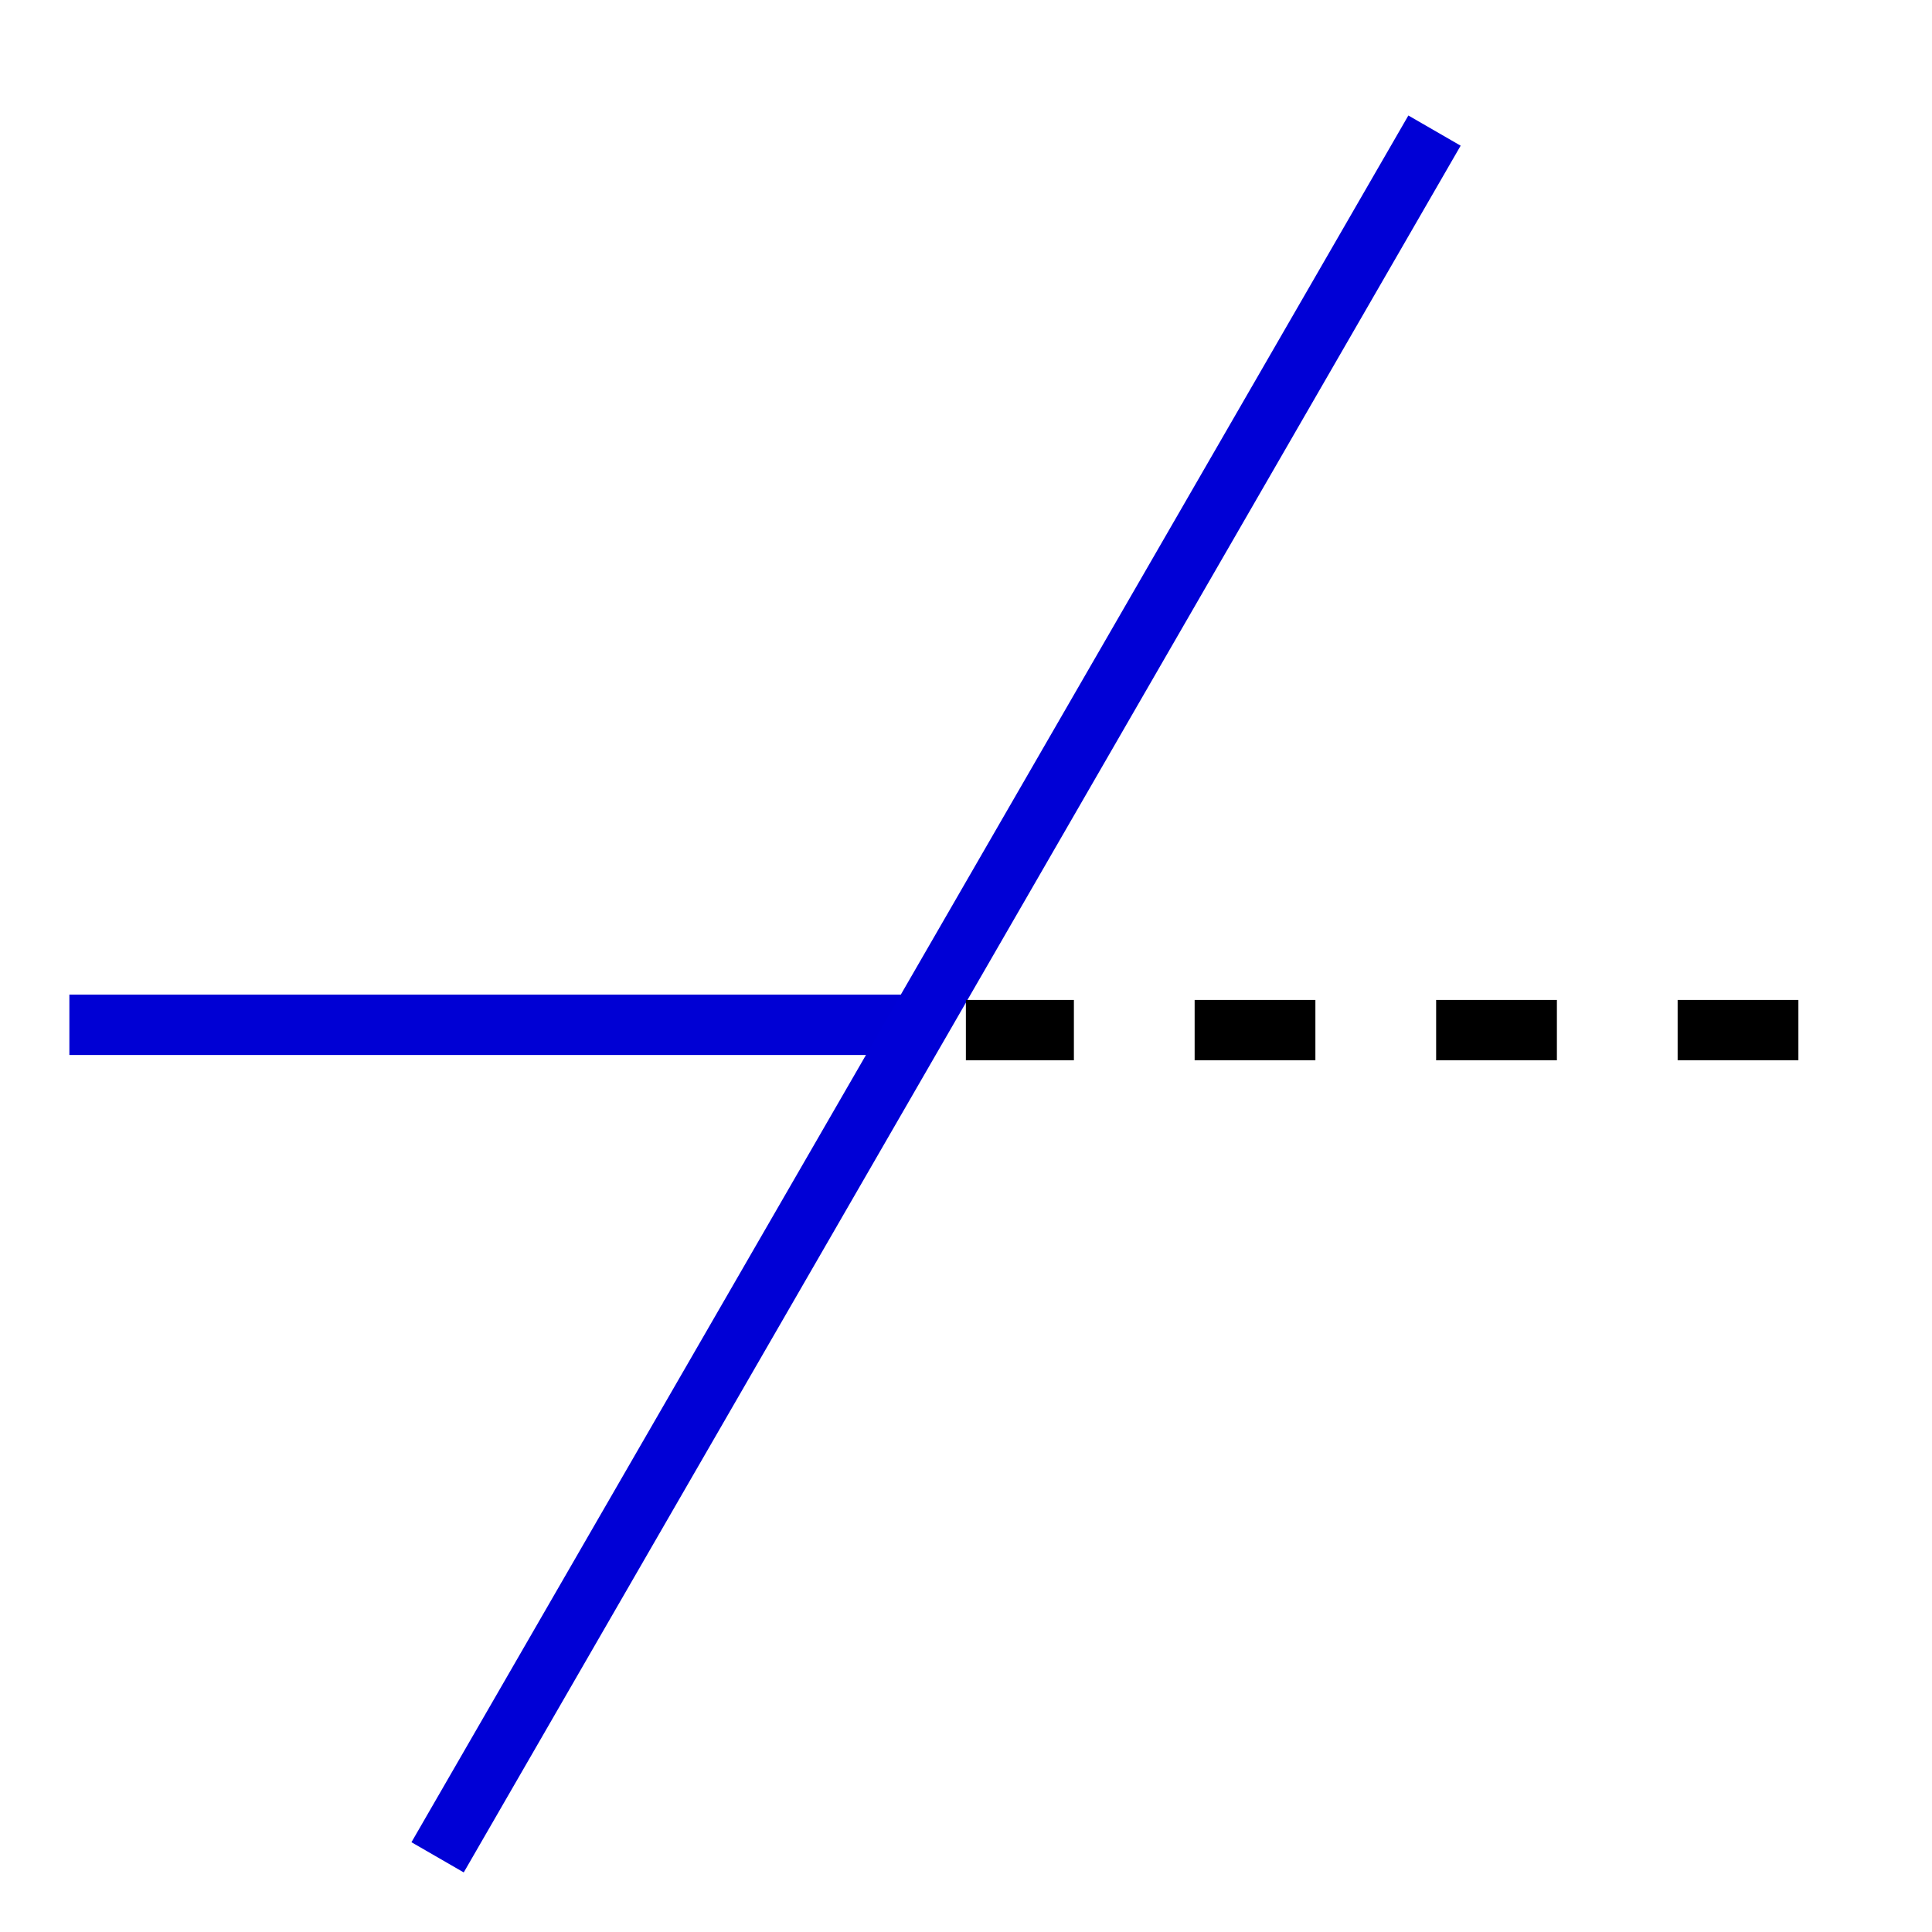
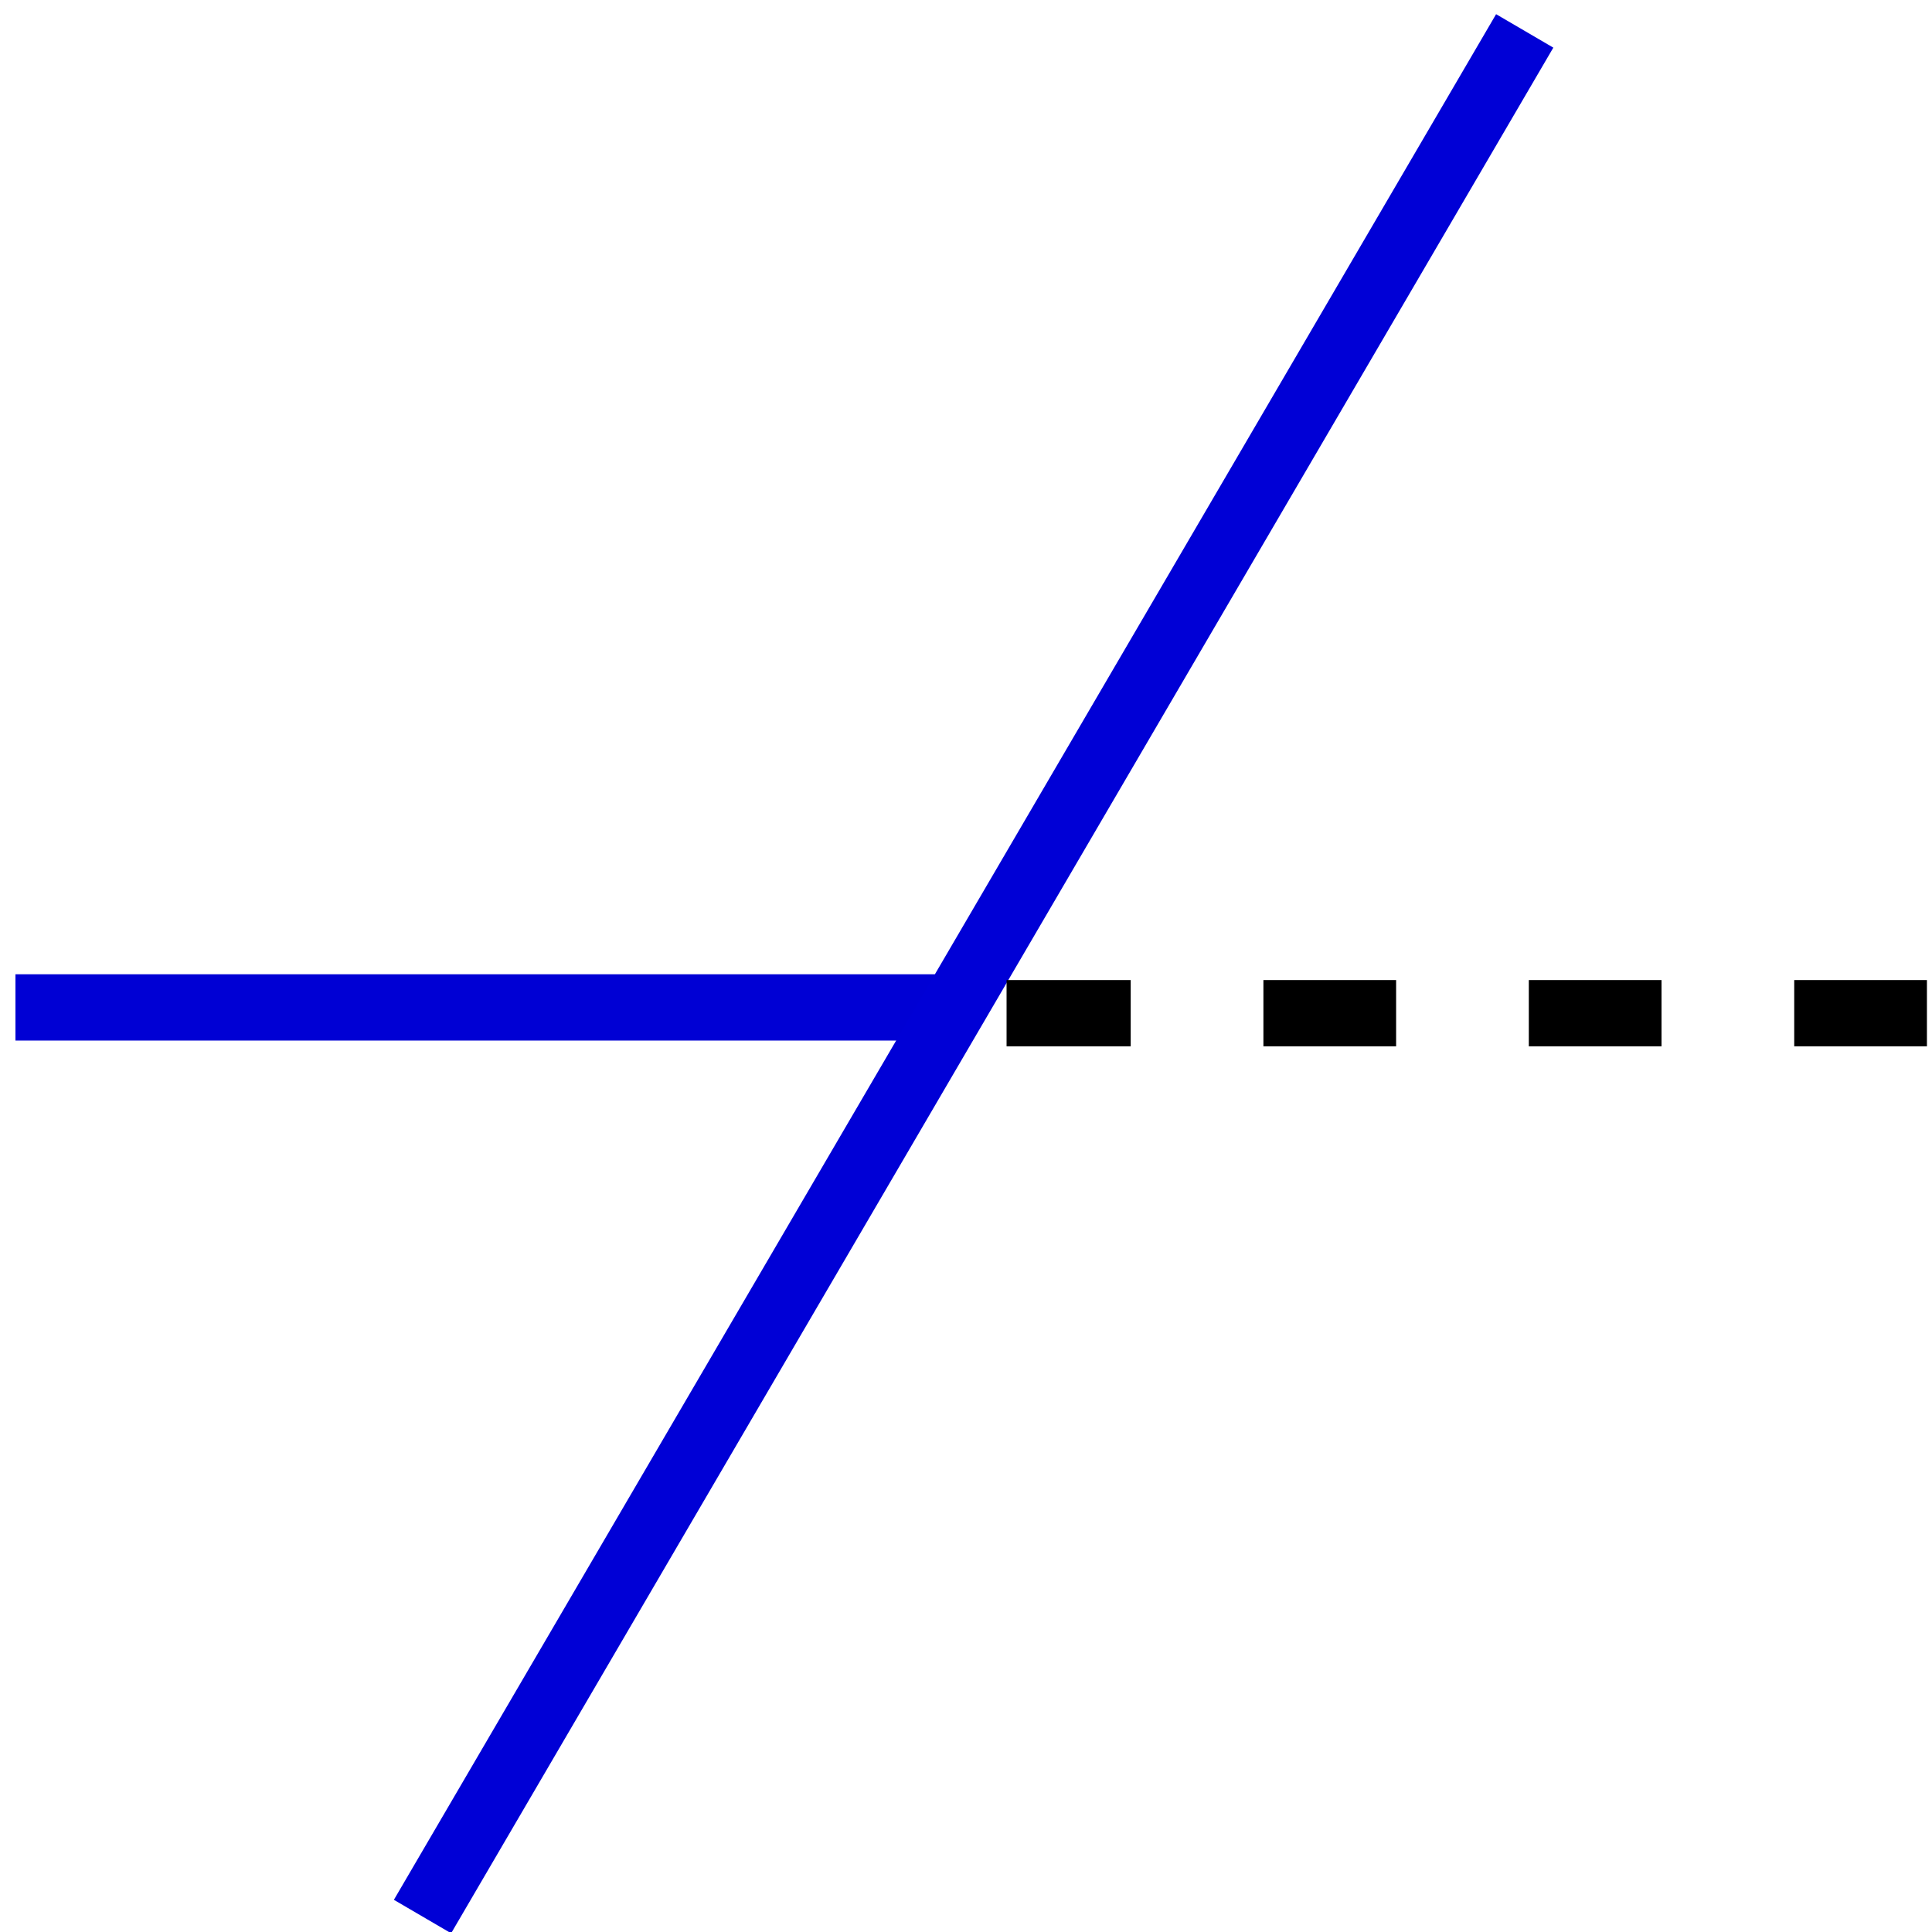
- <svg xmlns="http://www.w3.org/2000/svg" xmlns:xlink="http://www.w3.org/1999/xlink" width="32px" height="32px" id="svg2840" version="1.1">
+ <svg xmlns="http://www.w3.org/2000/svg" xmlns:xlink="http://www.w3.org/1999/xlink" width="16" height="16" id="svg2840" version="1.1">
  <defs id="defs2842">
-     <marker orient="auto" refY="0.0" refX="0.0" id="Arrow2Send" style="overflow:visible;">
-       <path id="path4555" style="font-size:12.0;fill-rule:evenodd;stroke-width:0.625;stroke-linejoin:round;" d="M 8.719,4.034 L -2.207,0.016 L 8.719,-4.002 C 6.973,-1.63 6.983,1.616 8.719,4.034 z " transform="scale(0.3) rotate(180) translate(-2.3,0)" />
-     </marker>
-     <marker orient="auto" refY="0.0" refX="0.0" id="Arrow2Mstart" style="overflow:visible">
-       <path id="path4546" style="font-size:12.0;fill-rule:evenodd;stroke-width:0.625;stroke-linejoin:round" d="M 8.719,4.034 L -2.207,0.016 L 8.719,-4.002 C 6.973,-1.63 6.983,1.616 8.719,4.034 z " transform="scale(0.6) translate(0,0)" />
-     </marker>
-     <marker orient="auto" refY="0.0" refX="0.0" id="Arrow1Mstart" style="overflow:visible">
-       <path id="path4528" d="M 0.0,0.0 L 5.0,-5.0 L -12.5,0.0 L 5.0,5.0 L 0.0,0.0 z " style="fill-rule:evenodd;stroke:#000000;stroke-width:1.0pt;marker-start:none" transform="scale(0.4) translate(10,0)" />
-     </marker>
-     <marker orient="auto" refY="0.0" refX="0.0" id="Arrow1Lstart" style="overflow:visible">
-       <path id="path4522" d="M 0.0,0.0 L 5.0,-5.0 L -12.5,0.0 L 5.0,5.0 L 0.0,0.0 z " style="fill-rule:evenodd;stroke:#000000;stroke-width:1.0pt;marker-start:none" transform="scale(0.8) translate(12.5,0)" />
-     </marker>
-     <marker orient="auto" refY="0.0" refX="0.0" id="Arrow2Mend" style="overflow:visible;">
-       <path id="path4549" style="font-size:12.0;fill-rule:evenodd;stroke-width:0.625;stroke-linejoin:round;" d="M 8.719,4.034 L -2.207,0.016 L 8.719,-4.002 C 6.973,-1.63 6.983,1.616 8.719,4.034 z " transform="scale(0.6) rotate(180) translate(0,0)" />
-     </marker>
-     <marker orient="auto" refY="0.0" refX="0.0" id="Arrow1Send" style="overflow:visible;">
-       <path id="path4537" d="M 0.0,0.0 L 5.0,-5.0 L -12.5,0.0 L 5.0,5.0 L 0.0,0.0 z " style="fill-rule:evenodd;stroke:#000000;stroke-width:1.0pt;marker-start:none;" transform="scale(0.2) rotate(180) translate(6,0)" />
-     </marker>
-     <marker orient="auto" refY="0.0" refX="0.0" id="Arrow1Lend" style="overflow:visible;">
-       <path id="path4525" d="M 0.0,0.0 L 5.0,-5.0 L -12.5,0.0 L 5.0,5.0 L 0.0,0.0 z " style="fill-rule:evenodd;stroke:#000000;stroke-width:1.0pt;marker-start:none;" transform="scale(0.8) rotate(180) translate(12.5,0)" />
-     </marker>
-     <marker style="overflow:visible;" id="Arrow1Lend-8" refX="0.0" refY="0.0" orient="auto">
-       <path transform="scale(0.8) rotate(180) translate(12.5,0)" style="fill-rule:evenodd;stroke:#000000;stroke-width:1.0pt;marker-start:none;" d="M 0.0,0.0 L 5.0,-5.0 L -12.5,0.0 L 5.0,5.0 L 0.0,0.0 z " id="path4525-4" />
-     </marker>
-     <marker style="overflow:visible;" id="Arrow1Send-0" refX="0.0" refY="0.0" orient="auto">
-       <path transform="scale(0.2) rotate(180) translate(6,0)" style="fill-rule:evenodd;stroke:#000000;stroke-width:1.0pt;marker-start:none;" d="M 0.0,0.0 L 5.0,-5.0 L -12.5,0.0 L 5.0,5.0 L 0.0,0.0 z " id="path4537-5" />
-     </marker>
-     <marker style="overflow:visible;" id="Arrow2Mend-8" refX="0.0" refY="0.0" orient="auto">
-       <path transform="scale(0.6) rotate(180) translate(0,0)" d="M 8.719,4.034 L -2.207,0.016 L 8.719,-4.002 C 6.973,-1.63 6.983,1.616 8.719,4.034 z " style="font-size:12.0;fill-rule:evenodd;stroke-width:0.625;stroke-linejoin:round;" id="path4549-2" />
+     <marker orient="auto" refY="0" refX="0" id="Arrow2Send" style="overflow:visible">
+       <path id="path4555" style="font-size:12px;fill-rule:evenodd;stroke-width:0.625;stroke-linejoin:round" d="M 8.719,4.034 -2.207,0.016 8.719,-4.002 c -1.745,2.372 -1.735,5.617 -6e-7,8.035 z" transform="matrix(-0.3,0,0,-0.3,0.69,0)" />
+     </marker>
+     <marker orient="auto" refY="0" refX="0" id="Arrow2Mstart" style="overflow:visible">
+       <path id="path4546" style="font-size:12px;fill-rule:evenodd;stroke-width:0.625;stroke-linejoin:round" d="M 8.719,4.034 -2.207,0.016 8.719,-4.002 c -1.745,2.372 -1.735,5.617 -6e-7,8.035 z" transform="scale(0.6,0.6)" />
+     </marker>
+     <marker orient="auto" refY="0" refX="0" id="Arrow1Mstart" style="overflow:visible">
+       <path id="path4528" d="M 0,0 5,-5 -12.5,0 5,5 0,0 z" style="fill-rule:evenodd;stroke:#000000;stroke-width:1pt;marker-start:none" transform="matrix(0.4,0,0,0.4,4,0)" />
+     </marker>
+     <marker orient="auto" refY="0" refX="0" id="Arrow1Lstart" style="overflow:visible">
+       <path id="path4522" d="M 0,0 5,-5 -12.5,0 5,5 0,0 z" style="fill-rule:evenodd;stroke:#000000;stroke-width:1pt;marker-start:none" transform="matrix(0.8,0,0,0.8,10,0)" />
+     </marker>
+     <marker orient="auto" refY="0" refX="0" id="Arrow2Mend" style="overflow:visible">
+       <path id="path4549" style="font-size:12px;fill-rule:evenodd;stroke-width:0.625;stroke-linejoin:round" d="M 8.719,4.034 -2.207,0.016 8.719,-4.002 c -1.745,2.372 -1.735,5.617 -6e-7,8.035 z" transform="scale(-0.6,-0.6)" />
+     </marker>
+     <marker orient="auto" refY="0" refX="0" id="Arrow1Send" style="overflow:visible">
+       <path id="path4537" d="M 0,0 5,-5 -12.5,0 5,5 0,0 z" style="fill-rule:evenodd;stroke:#000000;stroke-width:1pt;marker-start:none" transform="matrix(-0.2,0,0,-0.2,-1.2,0)" />
+     </marker>
+     <marker orient="auto" refY="0" refX="0" id="Arrow1Lend" style="overflow:visible">
+       <path id="path4525" d="M 0,0 5,-5 -12.5,0 5,5 0,0 z" style="fill-rule:evenodd;stroke:#000000;stroke-width:1pt;marker-start:none" transform="matrix(-0.8,0,0,-0.8,-10,0)" />
+     </marker>
+     <marker style="overflow:visible" id="Arrow1Lend-8" refX="0" refY="0" orient="auto">
+       <path transform="matrix(-0.8,0,0,-0.8,-10,0)" style="fill-rule:evenodd;stroke:#000000;stroke-width:1pt;marker-start:none" d="M 0,0 5,-5 -12.5,0 5,5 0,0 z" id="path4525-4" />
+     </marker>
+     <marker style="overflow:visible" id="Arrow1Send-0" refX="0" refY="0" orient="auto">
+       <path transform="matrix(-0.2,0,0,-0.2,-1.2,0)" style="fill-rule:evenodd;stroke:#000000;stroke-width:1pt;marker-start:none" d="M 0,0 5,-5 -12.5,0 5,5 0,0 z" id="path4537-5" />
+     </marker>
+     <marker style="overflow:visible" id="Arrow2Mend-8" refX="0" refY="0" orient="auto">
+       <path transform="scale(-0.6,-0.6)" d="M 8.719,4.034 -2.207,0.016 8.719,-4.002 c -1.745,2.372 -1.735,5.617 -6e-7,8.035 z" style="font-size:12px;fill-rule:evenodd;stroke-width:0.625;stroke-linejoin:round" id="path4549-2" />
    </marker>
    <pattern patternUnits="userSpaceOnUse" width="2" height="1" patternTransform="translate(0,0) scale(10,10)" id="Strips1_1">
      <rect style="fill:black;stroke:none" x="0" y="-0.5" width="1" height="2" id="rect6268" />
    </pattern>
    <pattern patternTransform="matrix(9.780393,0,0,10.23187,0.03128002,-0.4440464)" id="pattern7131" xlink:href="#Strips1_1" />
-     <marker style="overflow:visible;" id="Arrow1Lend-6" refX="0.0" refY="0.0" orient="auto">
-       <path transform="scale(0.8) rotate(180) translate(12.5,0)" style="fill-rule:evenodd;stroke:#000000;stroke-width:1.0pt;marker-start:none;" d="M 0.0,0.0 L 5.0,-5.0 L -12.5,0.0 L 5.0,5.0 L 0.0,0.0 z " id="path4525-6" />
-     </marker>
-     <marker style="overflow:visible;" id="Arrow1Send-5" refX="0.0" refY="0.0" orient="auto">
-       <path transform="scale(0.2) rotate(180) translate(6,0)" style="fill-rule:evenodd;stroke:#000000;stroke-width:1.0pt;marker-start:none;" d="M 0.0,0.0 L 5.0,-5.0 L -12.5,0.0 L 5.0,5.0 L 0.0,0.0 z " id="path4537-1" />
-     </marker>
-     <marker style="overflow:visible;" id="Arrow2Mend-3" refX="0.0" refY="0.0" orient="auto">
-       <path transform="scale(0.6) rotate(180) translate(0,0)" d="M 8.719,4.034 L -2.207,0.016 L 8.719,-4.002 C 6.973,-1.63 6.983,1.616 8.719,4.034 z " style="font-size:12.0;fill-rule:evenodd;stroke-width:0.625;stroke-linejoin:round;" id="path4549-1" />
+     <marker style="overflow:visible" id="Arrow1Lend-6" refX="0" refY="0" orient="auto">
+       <path transform="matrix(-0.8,0,0,-0.8,-10,0)" style="fill-rule:evenodd;stroke:#000000;stroke-width:1pt;marker-start:none" d="M 0,0 5,-5 -12.5,0 5,5 0,0 z" id="path4525-6" />
+     </marker>
+     <marker style="overflow:visible" id="Arrow1Send-5" refX="0" refY="0" orient="auto">
+       <path transform="matrix(-0.2,0,0,-0.2,-1.2,0)" style="fill-rule:evenodd;stroke:#000000;stroke-width:1pt;marker-start:none" d="M 0,0 5,-5 -12.5,0 5,5 0,0 z" id="path4537-1" />
+     </marker>
+     <marker style="overflow:visible" id="Arrow2Mend-3" refX="0" refY="0" orient="auto">
+       <path transform="scale(-0.6,-0.6)" d="M 8.719,4.034 -2.207,0.016 8.719,-4.002 c -1.745,2.372 -1.735,5.617 -6e-7,8.035 z" style="font-size:12px;fill-rule:evenodd;stroke-width:0.625;stroke-linejoin:round" id="path4549-1" />
    </marker>
    <marker orient="auto" refY="0" refX="0" id="Arrow2Mstart-0" style="overflow:visible">
      <path id="path4546-9" style="font-size:12px;fill-rule:evenodd;stroke-width:0.625;stroke-linejoin:round" d="M 8.719,4.034 -2.207,0.016 8.719,-4.002 c -1.745,2.372 -1.735,5.617 -6e-7,8.035 z" transform="scale(0.6,0.6)" />
    </marker>
    <marker style="overflow:visible" id="Arrow2Mend-3-1" refX="0" refY="0" orient="auto">
      <path transform="scale(-0.6,-0.6)" d="M 8.719,4.034 -2.207,0.016 8.719,-4.002 c -1.745,2.372 -1.735,5.617 -6e-7,8.035 z" style="font-size:12px;fill-rule:evenodd;stroke-width:0.625;stroke-linejoin:round" id="path4549-1-9" />
    </marker>
-     <marker orient="auto" refY="0.0" refX="0.0" id="Arrow2Mend-3-8" style="overflow:visible;">
-       <path id="path4549-1-3" style="font-size:12.0;fill-rule:evenodd;stroke-width:0.625;stroke-linejoin:round;" d="M 8.719,4.034 L -2.207,0.016 L 8.719,-4.002 C 6.973,-1.63 6.983,1.616 8.719,4.034 z " transform="scale(0.6) rotate(180) translate(0,0)" />
-     </marker>
-     <marker orient="auto" refY="0.0" refX="0.0" id="Arrow1Send-5-1" style="overflow:visible;">
-       <path id="path4537-1-3" d="M 0.0,0.0 L 5.0,-5.0 L -12.5,0.0 L 5.0,5.0 L 0.0,0.0 z " style="fill-rule:evenodd;stroke:#000000;stroke-width:1.0pt;marker-start:none;" transform="scale(0.2) rotate(180) translate(6,0)" />
-     </marker>
-     <marker orient="auto" refY="0.0" refX="0.0" id="Arrow1Lend-6-7" style="overflow:visible;">
-       <path id="path4525-6-1" d="M 0.0,0.0 L 5.0,-5.0 L -12.5,0.0 L 5.0,5.0 L 0.0,0.0 z " style="fill-rule:evenodd;stroke:#000000;stroke-width:1.0pt;marker-start:none;" transform="scale(0.8) rotate(180) translate(12.5,0)" />
+     <marker orient="auto" refY="0" refX="0" id="Arrow2Mend-3-8" style="overflow:visible">
+       <path id="path4549-1-3" style="font-size:12px;fill-rule:evenodd;stroke-width:0.625;stroke-linejoin:round" d="M 8.719,4.034 -2.207,0.016 8.719,-4.002 c -1.745,2.372 -1.735,5.617 -6e-7,8.035 z" transform="scale(-0.6,-0.6)" />
+     </marker>
+     <marker orient="auto" refY="0" refX="0" id="Arrow1Send-5-1" style="overflow:visible">
+       <path id="path4537-1-3" d="M 0,0 5,-5 -12.5,0 5,5 0,0 z" style="fill-rule:evenodd;stroke:#000000;stroke-width:1pt;marker-start:none" transform="matrix(-0.2,0,0,-0.2,-1.2,0)" />
+     </marker>
+     <marker orient="auto" refY="0" refX="0" id="Arrow1Lend-6-7" style="overflow:visible">
+       <path id="path4525-6-1" d="M 0,0 5,-5 -12.5,0 5,5 0,0 z" style="fill-rule:evenodd;stroke:#000000;stroke-width:1pt;marker-start:none" transform="matrix(-0.8,0,0,-0.8,-10,0)" />
    </marker>
    <linearGradient gradientUnits="userSpaceOnUse" y2="16.213" x2="32.074" y1="16.213" x1="3.226" id="linearGradient11514" xlink:href="#linearGradient11508" />
    <pattern xlink:href="#Strips1_1-13" id="pattern7131-9" patternTransform="matrix(9.780393,0,0,10.23187,0.03128002,-0.4440464)" />
    <pattern id="Strips1_1-13" patternTransform="translate(0,0) scale(10,10)" height="1" width="2" patternUnits="userSpaceOnUse">
      <rect id="rect6268-5" height="2" width="1" y="-0.5" x="0" style="fill:black;stroke:none" />
    </pattern>
-     <marker orient="auto" refY="0.0" refX="0.0" id="Arrow2Mend-8-5" style="overflow:visible;">
-       <path id="path4549-2-2" style="font-size:12.0;fill-rule:evenodd;stroke-width:0.625;stroke-linejoin:round;" d="M 8.719,4.034 L -2.207,0.016 L 8.719,-4.002 C 6.973,-1.63 6.983,1.616 8.719,4.034 z " transform="scale(0.6) rotate(180) translate(0,0)" />
-     </marker>
-     <marker orient="auto" refY="0.0" refX="0.0" id="Arrow1Send-0-5" style="overflow:visible;">
-       <path id="path4537-5-5" d="M 0.0,0.0 L 5.0,-5.0 L -12.5,0.0 L 5.0,5.0 L 0.0,0.0 z " style="fill-rule:evenodd;stroke:#000000;stroke-width:1.0pt;marker-start:none;" transform="scale(0.2) rotate(180) translate(6,0)" />
-     </marker>
-     <marker orient="auto" refY="0.0" refX="0.0" id="Arrow1Lend-8-7" style="overflow:visible;">
-       <path id="path4525-4-4" d="M 0.0,0.0 L 5.0,-5.0 L -12.5,0.0 L 5.0,5.0 L 0.0,0.0 z " style="fill-rule:evenodd;stroke:#000000;stroke-width:1.0pt;marker-start:none;" transform="scale(0.8) rotate(180) translate(12.5,0)" />
-     </marker>
-     <marker style="overflow:visible;" id="Arrow1Lend-2" refX="0.0" refY="0.0" orient="auto">
-       <path transform="scale(0.8) rotate(180) translate(12.5,0)" style="fill-rule:evenodd;stroke:#000000;stroke-width:1.0pt;marker-start:none;" d="M 0.0,0.0 L 5.0,-5.0 L -12.5,0.0 L 5.0,5.0 L 0.0,0.0 z " id="path4525-9" />
-     </marker>
-     <marker style="overflow:visible;" id="Arrow1Send-2" refX="0.0" refY="0.0" orient="auto">
-       <path transform="scale(0.2) rotate(180) translate(6,0)" style="fill-rule:evenodd;stroke:#000000;stroke-width:1.0pt;marker-start:none;" d="M 0.0,0.0 L 5.0,-5.0 L -12.5,0.0 L 5.0,5.0 L 0.0,0.0 z " id="path4537-6" />
-     </marker>
-     <marker style="overflow:visible;" id="Arrow2Mend-2" refX="0.0" refY="0.0" orient="auto">
-       <path transform="scale(0.6) rotate(180) translate(0,0)" d="M 8.719,4.034 L -2.207,0.016 L 8.719,-4.002 C 6.973,-1.63 6.983,1.616 8.719,4.034 z " style="font-size:12.0;fill-rule:evenodd;stroke-width:0.625;stroke-linejoin:round;" id="path4549-0" />
-     </marker>
-     <marker style="overflow:visible" id="Arrow1Lstart-3" refX="0.0" refY="0.0" orient="auto">
-       <path transform="scale(0.8) translate(12.5,0)" style="fill-rule:evenodd;stroke:#000000;stroke-width:1.0pt;marker-start:none" d="M 0.0,0.0 L 5.0,-5.0 L -12.5,0.0 L 5.0,5.0 L 0.0,0.0 z " id="path4522-3" />
-     </marker>
-     <marker style="overflow:visible" id="Arrow1Mstart-4" refX="0.0" refY="0.0" orient="auto">
-       <path transform="scale(0.4) translate(10,0)" style="fill-rule:evenodd;stroke:#000000;stroke-width:1.0pt;marker-start:none" d="M 0.0,0.0 L 5.0,-5.0 L -12.5,0.0 L 5.0,5.0 L 0.0,0.0 z " id="path4528-8" />
-     </marker>
-     <marker style="overflow:visible" id="Arrow2Mstart-8" refX="0.0" refY="0.0" orient="auto">
-       <path transform="scale(0.6) translate(0,0)" d="M 8.719,4.034 L -2.207,0.016 L 8.719,-4.002 C 6.973,-1.63 6.983,1.616 8.719,4.034 z " style="font-size:12.0;fill-rule:evenodd;stroke-width:0.625;stroke-linejoin:round" id="path4546-7" />
-     </marker>
-     <marker style="overflow:visible;" id="Arrow2Send-5" refX="0.0" refY="0.0" orient="auto">
-       <path transform="scale(0.3) rotate(180) translate(-2.3,0)" d="M 8.719,4.034 L -2.207,0.016 L 8.719,-4.002 C 6.973,-1.63 6.983,1.616 8.719,4.034 z " style="font-size:12.0;fill-rule:evenodd;stroke-width:0.625;stroke-linejoin:round;" id="path4555-0" />
+     <marker orient="auto" refY="0" refX="0" id="Arrow2Mend-8-5" style="overflow:visible">
+       <path id="path4549-2-2" style="font-size:12px;fill-rule:evenodd;stroke-width:0.625;stroke-linejoin:round" d="M 8.719,4.034 -2.207,0.016 8.719,-4.002 c -1.745,2.372 -1.735,5.617 -6e-7,8.035 z" transform="scale(-0.6,-0.6)" />
+     </marker>
+     <marker orient="auto" refY="0" refX="0" id="Arrow1Send-0-5" style="overflow:visible">
+       <path id="path4537-5-5" d="M 0,0 5,-5 -12.5,0 5,5 0,0 z" style="fill-rule:evenodd;stroke:#000000;stroke-width:1pt;marker-start:none" transform="matrix(-0.2,0,0,-0.2,-1.2,0)" />
+     </marker>
+     <marker orient="auto" refY="0" refX="0" id="Arrow1Lend-8-7" style="overflow:visible">
+       <path id="path4525-4-4" d="M 0,0 5,-5 -12.5,0 5,5 0,0 z" style="fill-rule:evenodd;stroke:#000000;stroke-width:1pt;marker-start:none" transform="matrix(-0.8,0,0,-0.8,-10,0)" />
+     </marker>
+     <marker style="overflow:visible" id="Arrow1Lend-2" refX="0" refY="0" orient="auto">
+       <path transform="matrix(-0.8,0,0,-0.8,-10,0)" style="fill-rule:evenodd;stroke:#000000;stroke-width:1pt;marker-start:none" d="M 0,0 5,-5 -12.5,0 5,5 0,0 z" id="path4525-9" />
+     </marker>
+     <marker style="overflow:visible" id="Arrow1Send-2" refX="0" refY="0" orient="auto">
+       <path transform="matrix(-0.2,0,0,-0.2,-1.2,0)" style="fill-rule:evenodd;stroke:#000000;stroke-width:1pt;marker-start:none" d="M 0,0 5,-5 -12.5,0 5,5 0,0 z" id="path4537-6" />
+     </marker>
+     <marker style="overflow:visible" id="Arrow2Mend-2" refX="0" refY="0" orient="auto">
+       <path transform="scale(-0.6,-0.6)" d="M 8.719,4.034 -2.207,0.016 8.719,-4.002 c -1.745,2.372 -1.735,5.617 -6e-7,8.035 z" style="font-size:12px;fill-rule:evenodd;stroke-width:0.625;stroke-linejoin:round" id="path4549-0" />
+     </marker>
+     <marker style="overflow:visible" id="Arrow1Lstart-3" refX="0" refY="0" orient="auto">
+       <path transform="matrix(0.8,0,0,0.8,10,0)" style="fill-rule:evenodd;stroke:#000000;stroke-width:1pt;marker-start:none" d="M 0,0 5,-5 -12.5,0 5,5 0,0 z" id="path4522-3" />
+     </marker>
+     <marker style="overflow:visible" id="Arrow1Mstart-4" refX="0" refY="0" orient="auto">
+       <path transform="matrix(0.4,0,0,0.4,4,0)" style="fill-rule:evenodd;stroke:#000000;stroke-width:1pt;marker-start:none" d="M 0,0 5,-5 -12.5,0 5,5 0,0 z" id="path4528-8" />
+     </marker>
+     <marker style="overflow:visible" id="Arrow2Mstart-8" refX="0" refY="0" orient="auto">
+       <path transform="scale(0.6,0.6)" d="M 8.719,4.034 -2.207,0.016 8.719,-4.002 c -1.745,2.372 -1.735,5.617 -6e-7,8.035 z" style="font-size:12px;fill-rule:evenodd;stroke-width:0.625;stroke-linejoin:round" id="path4546-7" />
+     </marker>
+     <marker style="overflow:visible" id="Arrow2Send-5" refX="0" refY="0" orient="auto">
+       <path transform="matrix(-0.3,0,0,-0.3,0.69,0)" d="M 8.719,4.034 -2.207,0.016 8.719,-4.002 c -1.745,2.372 -1.735,5.617 -6e-7,8.035 z" style="font-size:12px;fill-rule:evenodd;stroke-width:0.625;stroke-linejoin:round" id="path4555-0" />
    </marker>
    <linearGradient id="linearGradient11508">
      <stop id="stop11510" offset="0" style="stop-color:#0000d9;stop-opacity:1;" />
      <stop id="stop11512" offset="1" style="stop-color:#0000d9;stop-opacity:0;" />
    </linearGradient>
    <linearGradient id="linearGradient11508-5">
      <stop style="stop-color:#0000d9;stop-opacity:1;" offset="0" id="stop11510-2" />
      <stop style="stop-color:#0000d9;stop-opacity:0;" offset="1" id="stop11512-4" />
    </linearGradient>
-     <marker orient="auto" refY="0.0" refX="0.0" id="Arrow2Send-5-1" style="overflow:visible;">
-       <path id="path4555-0-9" style="font-size:12.0;fill-rule:evenodd;stroke-width:0.625;stroke-linejoin:round;" d="M 8.719,4.034 L -2.207,0.016 L 8.719,-4.002 C 6.973,-1.63 6.983,1.616 8.719,4.034 z " transform="scale(0.3) rotate(180) translate(-2.3,0)" />
-     </marker>
-     <marker orient="auto" refY="0.0" refX="0.0" id="Arrow2Mstart-8-4" style="overflow:visible">
-       <path id="path4546-7-6" style="font-size:12.0;fill-rule:evenodd;stroke-width:0.625;stroke-linejoin:round" d="M 8.719,4.034 L -2.207,0.016 L 8.719,-4.002 C 6.973,-1.63 6.983,1.616 8.719,4.034 z " transform="scale(0.6) translate(0,0)" />
-     </marker>
-     <marker orient="auto" refY="0.0" refX="0.0" id="Arrow1Mstart-4-5" style="overflow:visible">
-       <path id="path4528-8-9" d="M 0.0,0.0 L 5.0,-5.0 L -12.5,0.0 L 5.0,5.0 L 0.0,0.0 z " style="fill-rule:evenodd;stroke:#000000;stroke-width:1.0pt;marker-start:none" transform="scale(0.4) translate(10,0)" />
-     </marker>
-     <marker orient="auto" refY="0.0" refX="0.0" id="Arrow1Lstart-3-8" style="overflow:visible">
-       <path id="path4522-3-1" d="M 0.0,0.0 L 5.0,-5.0 L -12.5,0.0 L 5.0,5.0 L 0.0,0.0 z " style="fill-rule:evenodd;stroke:#000000;stroke-width:1.0pt;marker-start:none" transform="scale(0.8) translate(12.5,0)" />
-     </marker>
-     <marker orient="auto" refY="0.0" refX="0.0" id="Arrow2Mend-2-3" style="overflow:visible;">
-       <path id="path4549-0-2" style="font-size:12.0;fill-rule:evenodd;stroke-width:0.625;stroke-linejoin:round;" d="M 8.719,4.034 L -2.207,0.016 L 8.719,-4.002 C 6.973,-1.63 6.983,1.616 8.719,4.034 z " transform="scale(0.6) rotate(180) translate(0,0)" />
-     </marker>
-     <marker orient="auto" refY="0.0" refX="0.0" id="Arrow1Send-2-1" style="overflow:visible;">
-       <path id="path4537-6-9" d="M 0.0,0.0 L 5.0,-5.0 L -12.5,0.0 L 5.0,5.0 L 0.0,0.0 z " style="fill-rule:evenodd;stroke:#000000;stroke-width:1.0pt;marker-start:none;" transform="scale(0.2) rotate(180) translate(6,0)" />
-     </marker>
-     <marker orient="auto" refY="0.0" refX="0.0" id="Arrow1Lend-2-0" style="overflow:visible;">
-       <path id="path4525-9-0" d="M 0.0,0.0 L 5.0,-5.0 L -12.5,0.0 L 5.0,5.0 L 0.0,0.0 z " style="fill-rule:evenodd;stroke:#000000;stroke-width:1.0pt;marker-start:none;" transform="scale(0.8) rotate(180) translate(12.5,0)" />
-     </marker>
-     <marker style="overflow:visible;" id="Arrow1Lend-8-7-9" refX="0.0" refY="0.0" orient="auto">
-       <path transform="scale(0.8) rotate(180) translate(12.5,0)" style="fill-rule:evenodd;stroke:#000000;stroke-width:1.0pt;marker-start:none;" d="M 0.0,0.0 L 5.0,-5.0 L -12.5,0.0 L 5.0,5.0 L 0.0,0.0 z " id="path4525-4-4-6" />
-     </marker>
-     <marker style="overflow:visible;" id="Arrow1Send-0-5-8" refX="0.0" refY="0.0" orient="auto">
-       <path transform="scale(0.2) rotate(180) translate(6,0)" style="fill-rule:evenodd;stroke:#000000;stroke-width:1.0pt;marker-start:none;" d="M 0.0,0.0 L 5.0,-5.0 L -12.5,0.0 L 5.0,5.0 L 0.0,0.0 z " id="path4537-5-5-6" />
-     </marker>
-     <marker style="overflow:visible;" id="Arrow2Mend-8-5-8" refX="0.0" refY="0.0" orient="auto">
-       <path transform="scale(0.6) rotate(180) translate(0,0)" d="M 8.719,4.034 L -2.207,0.016 L 8.719,-4.002 C 6.973,-1.63 6.983,1.616 8.719,4.034 z " style="font-size:12.0;fill-rule:evenodd;stroke-width:0.625;stroke-linejoin:round;" id="path4549-2-2-6" />
+     <marker orient="auto" refY="0" refX="0" id="Arrow2Send-5-1" style="overflow:visible">
+       <path id="path4555-0-9" style="font-size:12px;fill-rule:evenodd;stroke-width:0.625;stroke-linejoin:round" d="M 8.719,4.034 -2.207,0.016 8.719,-4.002 c -1.745,2.372 -1.735,5.617 -6e-7,8.035 z" transform="matrix(-0.3,0,0,-0.3,0.69,0)" />
+     </marker>
+     <marker orient="auto" refY="0" refX="0" id="Arrow2Mstart-8-4" style="overflow:visible">
+       <path id="path4546-7-6" style="font-size:12px;fill-rule:evenodd;stroke-width:0.625;stroke-linejoin:round" d="M 8.719,4.034 -2.207,0.016 8.719,-4.002 c -1.745,2.372 -1.735,5.617 -6e-7,8.035 z" transform="scale(0.6,0.6)" />
+     </marker>
+     <marker orient="auto" refY="0" refX="0" id="Arrow1Mstart-4-5" style="overflow:visible">
+       <path id="path4528-8-9" d="M 0,0 5,-5 -12.5,0 5,5 0,0 z" style="fill-rule:evenodd;stroke:#000000;stroke-width:1pt;marker-start:none" transform="matrix(0.4,0,0,0.4,4,0)" />
+     </marker>
+     <marker orient="auto" refY="0" refX="0" id="Arrow1Lstart-3-8" style="overflow:visible">
+       <path id="path4522-3-1" d="M 0,0 5,-5 -12.5,0 5,5 0,0 z" style="fill-rule:evenodd;stroke:#000000;stroke-width:1pt;marker-start:none" transform="matrix(0.8,0,0,0.8,10,0)" />
+     </marker>
+     <marker orient="auto" refY="0" refX="0" id="Arrow2Mend-2-3" style="overflow:visible">
+       <path id="path4549-0-2" style="font-size:12px;fill-rule:evenodd;stroke-width:0.625;stroke-linejoin:round" d="M 8.719,4.034 -2.207,0.016 8.719,-4.002 c -1.745,2.372 -1.735,5.617 -6e-7,8.035 z" transform="scale(-0.6,-0.6)" />
+     </marker>
+     <marker orient="auto" refY="0" refX="0" id="Arrow1Send-2-1" style="overflow:visible">
+       <path id="path4537-6-9" d="M 0,0 5,-5 -12.5,0 5,5 0,0 z" style="fill-rule:evenodd;stroke:#000000;stroke-width:1pt;marker-start:none" transform="matrix(-0.2,0,0,-0.2,-1.2,0)" />
+     </marker>
+     <marker orient="auto" refY="0" refX="0" id="Arrow1Lend-2-0" style="overflow:visible">
+       <path id="path4525-9-0" d="M 0,0 5,-5 -12.5,0 5,5 0,0 z" style="fill-rule:evenodd;stroke:#000000;stroke-width:1pt;marker-start:none" transform="matrix(-0.8,0,0,-0.8,-10,0)" />
+     </marker>
+     <marker style="overflow:visible" id="Arrow1Lend-8-7-9" refX="0" refY="0" orient="auto">
+       <path transform="matrix(-0.8,0,0,-0.8,-10,0)" style="fill-rule:evenodd;stroke:#000000;stroke-width:1pt;marker-start:none" d="M 0,0 5,-5 -12.5,0 5,5 0,0 z" id="path4525-4-4-6" />
+     </marker>
+     <marker style="overflow:visible" id="Arrow1Send-0-5-8" refX="0" refY="0" orient="auto">
+       <path transform="matrix(-0.2,0,0,-0.2,-1.2,0)" style="fill-rule:evenodd;stroke:#000000;stroke-width:1pt;marker-start:none" d="M 0,0 5,-5 -12.5,0 5,5 0,0 z" id="path4537-5-5-6" />
+     </marker>
+     <marker style="overflow:visible" id="Arrow2Mend-8-5-8" refX="0" refY="0" orient="auto">
+       <path transform="scale(-0.6,-0.6)" d="M 8.719,4.034 -2.207,0.016 8.719,-4.002 c -1.745,2.372 -1.735,5.617 -6e-7,8.035 z" style="font-size:12px;fill-rule:evenodd;stroke-width:0.625;stroke-linejoin:round" id="path4549-2-2-6" />
    </marker>
    <pattern patternUnits="userSpaceOnUse" width="2" height="1" patternTransform="translate(0,0) scale(10,10)" id="Strips1_1-13-9">
      <rect style="fill:black;stroke:none" x="0" y="-0.5" width="1" height="2" id="rect6268-5-3" />
    </pattern>
    <pattern patternTransform="matrix(9.780393,0,0,10.23187,0.03128002,-0.4440464)" id="pattern7131-9-3" xlink:href="#Strips1_1-13-9" />
    <linearGradient xlink:href="#linearGradient11508-5" id="linearGradient11514-2" x1="3.226" y1="16.213" x2="32.074" y2="16.213" gradientUnits="userSpaceOnUse" />
-     <marker style="overflow:visible;" id="Arrow1Lend-6-7-3" refX="0.0" refY="0.0" orient="auto">
-       <path transform="scale(0.8) rotate(180) translate(12.5,0)" style="fill-rule:evenodd;stroke:#000000;stroke-width:1.0pt;marker-start:none;" d="M 0.0,0.0 L 5.0,-5.0 L -12.5,0.0 L 5.0,5.0 L 0.0,0.0 z " id="path4525-6-1-8" />
-     </marker>
-     <marker style="overflow:visible;" id="Arrow1Send-5-1-3" refX="0.0" refY="0.0" orient="auto">
-       <path transform="scale(0.2) rotate(180) translate(6,0)" style="fill-rule:evenodd;stroke:#000000;stroke-width:1.0pt;marker-start:none;" d="M 0.0,0.0 L 5.0,-5.0 L -12.5,0.0 L 5.0,5.0 L 0.0,0.0 z " id="path4537-1-3-6" />
-     </marker>
-     <marker style="overflow:visible;" id="Arrow2Mend-3-8-5" refX="0.0" refY="0.0" orient="auto">
-       <path transform="scale(0.6) rotate(180) translate(0,0)" d="M 8.719,4.034 L -2.207,0.016 L 8.719,-4.002 C 6.973,-1.63 6.983,1.616 8.719,4.034 z " style="font-size:12.0;fill-rule:evenodd;stroke-width:0.625;stroke-linejoin:round;" id="path4549-1-3-5" />
+     <marker style="overflow:visible" id="Arrow1Lend-6-7-3" refX="0" refY="0" orient="auto">
+       <path transform="matrix(-0.8,0,0,-0.8,-10,0)" style="fill-rule:evenodd;stroke:#000000;stroke-width:1pt;marker-start:none" d="M 0,0 5,-5 -12.5,0 5,5 0,0 z" id="path4525-6-1-8" />
+     </marker>
+     <marker style="overflow:visible" id="Arrow1Send-5-1-3" refX="0" refY="0" orient="auto">
+       <path transform="matrix(-0.2,0,0,-0.2,-1.2,0)" style="fill-rule:evenodd;stroke:#000000;stroke-width:1pt;marker-start:none" d="M 0,0 5,-5 -12.5,0 5,5 0,0 z" id="path4537-1-3-6" />
+     </marker>
+     <marker style="overflow:visible" id="Arrow2Mend-3-8-5" refX="0" refY="0" orient="auto">
+       <path transform="scale(-0.6,-0.6)" d="M 8.719,4.034 -2.207,0.016 8.719,-4.002 c -1.745,2.372 -1.735,5.617 -6e-7,8.035 z" style="font-size:12px;fill-rule:evenodd;stroke-width:0.625;stroke-linejoin:round" id="path4549-1-3-5" />
    </marker>
    <marker orient="auto" refY="0" refX="0" id="Arrow2Mend-3-1-4" style="overflow:visible">
      <path id="path4549-1-9-3" style="font-size:12px;fill-rule:evenodd;stroke-width:0.625;stroke-linejoin:round" d="M 8.719,4.034 -2.207,0.016 8.719,-4.002 c -1.745,2.372 -1.735,5.617 -6e-7,8.035 z" transform="scale(-0.6,-0.6)" />
    </marker>
    <marker style="overflow:visible" id="Arrow2Mstart-0-4" refX="0" refY="0" orient="auto">
      <path transform="scale(0.6,0.6)" d="M 8.719,4.034 -2.207,0.016 8.719,-4.002 c -1.745,2.372 -1.735,5.617 -6e-7,8.035 z" style="font-size:12px;fill-rule:evenodd;stroke-width:0.625;stroke-linejoin:round" id="path4546-9-2" />
    </marker>
-     <marker orient="auto" refY="0.0" refX="0.0" id="Arrow2Mend-3-82" style="overflow:visible;">
-       <path id="path4549-1-2" style="font-size:12.0;fill-rule:evenodd;stroke-width:0.625;stroke-linejoin:round;" d="M 8.719,4.034 L -2.207,0.016 L 8.719,-4.002 C 6.973,-1.63 6.983,1.616 8.719,4.034 z " transform="scale(0.6) rotate(180) translate(0,0)" />
-     </marker>
-     <marker orient="auto" refY="0.0" refX="0.0" id="Arrow1Send-5-6" style="overflow:visible;">
-       <path id="path4537-1-9" d="M 0.0,0.0 L 5.0,-5.0 L -12.5,0.0 L 5.0,5.0 L 0.0,0.0 z " style="fill-rule:evenodd;stroke:#000000;stroke-width:1.0pt;marker-start:none;" transform="scale(0.2) rotate(180) translate(6,0)" />
-     </marker>
-     <marker orient="auto" refY="0.0" refX="0.0" id="Arrow1Lend-6-2" style="overflow:visible;">
-       <path id="path4525-6-3" d="M 0.0,0.0 L 5.0,-5.0 L -12.5,0.0 L 5.0,5.0 L 0.0,0.0 z " style="fill-rule:evenodd;stroke:#000000;stroke-width:1.0pt;marker-start:none;" transform="scale(0.8) rotate(180) translate(12.5,0)" />
+     <marker orient="auto" refY="0" refX="0" id="Arrow2Mend-3-82" style="overflow:visible">
+       <path id="path4549-1-2" style="font-size:12px;fill-rule:evenodd;stroke-width:0.625;stroke-linejoin:round" d="M 8.719,4.034 -2.207,0.016 8.719,-4.002 c -1.745,2.372 -1.735,5.617 -6e-7,8.035 z" transform="scale(-0.6,-0.6)" />
+     </marker>
+     <marker orient="auto" refY="0" refX="0" id="Arrow1Send-5-6" style="overflow:visible">
+       <path id="path4537-1-9" d="M 0,0 5,-5 -12.5,0 5,5 0,0 z" style="fill-rule:evenodd;stroke:#000000;stroke-width:1pt;marker-start:none" transform="matrix(-0.2,0,0,-0.2,-1.2,0)" />
+     </marker>
+     <marker orient="auto" refY="0" refX="0" id="Arrow1Lend-6-2" style="overflow:visible">
+       <path id="path4525-6-3" d="M 0,0 5,-5 -12.5,0 5,5 0,0 z" style="fill-rule:evenodd;stroke:#000000;stroke-width:1pt;marker-start:none" transform="matrix(-0.8,0,0,-0.8,-10,0)" />
    </marker>
    <pattern xlink:href="#Strips1_1-3" id="pattern7131-4" patternTransform="matrix(9.780393,0,0,10.23187,0.03128002,-0.4440464)" />
    <pattern id="Strips1_1-3" patternTransform="translate(0,0) scale(10,10)" height="1" width="2" patternUnits="userSpaceOnUse">
      <rect id="rect6268-53" height="2" width="1" y="-0.5" x="0" style="fill:black;stroke:none" />
    </pattern>
-     <marker orient="auto" refY="0.0" refX="0.0" id="Arrow2Mend-8-55" style="overflow:visible;">
-       <path id="path4549-2-4" style="font-size:12.0;fill-rule:evenodd;stroke-width:0.625;stroke-linejoin:round;" d="M 8.719,4.034 L -2.207,0.016 L 8.719,-4.002 C 6.973,-1.63 6.983,1.616 8.719,4.034 z " transform="scale(0.6) rotate(180) translate(0,0)" />
-     </marker>
-     <marker orient="auto" refY="0.0" refX="0.0" id="Arrow1Send-0-9" style="overflow:visible;">
-       <path id="path4537-5-50" d="M 0.0,0.0 L 5.0,-5.0 L -12.5,0.0 L 5.0,5.0 L 0.0,0.0 z " style="fill-rule:evenodd;stroke:#000000;stroke-width:1.0pt;marker-start:none;" transform="scale(0.2) rotate(180) translate(6,0)" />
-     </marker>
-     <marker orient="auto" refY="0.0" refX="0.0" id="Arrow1Lend-8-5" style="overflow:visible;">
-       <path id="path4525-4-2" d="M 0.0,0.0 L 5.0,-5.0 L -12.5,0.0 L 5.0,5.0 L 0.0,0.0 z " style="fill-rule:evenodd;stroke:#000000;stroke-width:1.0pt;marker-start:none;" transform="scale(0.8) rotate(180) translate(12.5,0)" />
-     </marker>
-     <marker style="overflow:visible;" id="Arrow1Lend-0" refX="0.0" refY="0.0" orient="auto">
-       <path transform="scale(0.8) rotate(180) translate(12.5,0)" style="fill-rule:evenodd;stroke:#000000;stroke-width:1.0pt;marker-start:none;" d="M 0.0,0.0 L 5.0,-5.0 L -12.5,0.0 L 5.0,5.0 L 0.0,0.0 z " id="path4525-43" />
-     </marker>
-     <marker style="overflow:visible;" id="Arrow1Send-50" refX="0.0" refY="0.0" orient="auto">
-       <path transform="scale(0.2) rotate(180) translate(6,0)" style="fill-rule:evenodd;stroke:#000000;stroke-width:1.0pt;marker-start:none;" d="M 0.0,0.0 L 5.0,-5.0 L -12.5,0.0 L 5.0,5.0 L 0.0,0.0 z " id="path4537-7" />
-     </marker>
-     <marker style="overflow:visible;" id="Arrow2Mend-5" refX="0.0" refY="0.0" orient="auto">
-       <path transform="scale(0.6) rotate(180) translate(0,0)" d="M 8.719,4.034 L -2.207,0.016 L 8.719,-4.002 C 6.973,-1.63 6.983,1.616 8.719,4.034 z " style="font-size:12.0;fill-rule:evenodd;stroke-width:0.625;stroke-linejoin:round;" id="path4549-6" />
-     </marker>
-     <marker style="overflow:visible" id="Arrow1Lstart-7" refX="0.0" refY="0.0" orient="auto">
-       <path transform="scale(0.8) translate(12.5,0)" style="fill-rule:evenodd;stroke:#000000;stroke-width:1.0pt;marker-start:none" d="M 0.0,0.0 L 5.0,-5.0 L -12.5,0.0 L 5.0,5.0 L 0.0,0.0 z " id="path4522-0" />
-     </marker>
-     <marker style="overflow:visible" id="Arrow1Mstart-8" refX="0.0" refY="0.0" orient="auto">
-       <path transform="scale(0.4) translate(10,0)" style="fill-rule:evenodd;stroke:#000000;stroke-width:1.0pt;marker-start:none" d="M 0.0,0.0 L 5.0,-5.0 L -12.5,0.0 L 5.0,5.0 L 0.0,0.0 z " id="path4528-0" />
-     </marker>
-     <marker style="overflow:visible" id="Arrow2Mstart-6" refX="0.0" refY="0.0" orient="auto">
-       <path transform="scale(0.6) translate(0,0)" d="M 8.719,4.034 L -2.207,0.016 L 8.719,-4.002 C 6.973,-1.63 6.983,1.616 8.719,4.034 z " style="font-size:12.0;fill-rule:evenodd;stroke-width:0.625;stroke-linejoin:round" id="path4546-78" />
-     </marker>
-     <marker style="overflow:visible;" id="Arrow2Send-1" refX="0.0" refY="0.0" orient="auto">
-       <path transform="scale(0.3) rotate(180) translate(-2.3,0)" d="M 8.719,4.034 L -2.207,0.016 L 8.719,-4.002 C 6.973,-1.63 6.983,1.616 8.719,4.034 z " style="font-size:12.0;fill-rule:evenodd;stroke-width:0.625;stroke-linejoin:round;" id="path4555-9" />
+     <marker orient="auto" refY="0" refX="0" id="Arrow2Mend-8-55" style="overflow:visible">
+       <path id="path4549-2-4" style="font-size:12px;fill-rule:evenodd;stroke-width:0.625;stroke-linejoin:round" d="M 8.719,4.034 -2.207,0.016 8.719,-4.002 c -1.745,2.372 -1.735,5.617 -6e-7,8.035 z" transform="scale(-0.6,-0.6)" />
+     </marker>
+     <marker orient="auto" refY="0" refX="0" id="Arrow1Send-0-9" style="overflow:visible">
+       <path id="path4537-5-50" d="M 0,0 5,-5 -12.5,0 5,5 0,0 z" style="fill-rule:evenodd;stroke:#000000;stroke-width:1pt;marker-start:none" transform="matrix(-0.2,0,0,-0.2,-1.2,0)" />
+     </marker>
+     <marker orient="auto" refY="0" refX="0" id="Arrow1Lend-8-5" style="overflow:visible">
+       <path id="path4525-4-2" d="M 0,0 5,-5 -12.5,0 5,5 0,0 z" style="fill-rule:evenodd;stroke:#000000;stroke-width:1pt;marker-start:none" transform="matrix(-0.8,0,0,-0.8,-10,0)" />
+     </marker>
+     <marker style="overflow:visible" id="Arrow1Lend-0" refX="0" refY="0" orient="auto">
+       <path transform="matrix(-0.8,0,0,-0.8,-10,0)" style="fill-rule:evenodd;stroke:#000000;stroke-width:1pt;marker-start:none" d="M 0,0 5,-5 -12.5,0 5,5 0,0 z" id="path4525-43" />
+     </marker>
+     <marker style="overflow:visible" id="Arrow1Send-50" refX="0" refY="0" orient="auto">
+       <path transform="matrix(-0.2,0,0,-0.2,-1.2,0)" style="fill-rule:evenodd;stroke:#000000;stroke-width:1pt;marker-start:none" d="M 0,0 5,-5 -12.5,0 5,5 0,0 z" id="path4537-7" />
+     </marker>
+     <marker style="overflow:visible" id="Arrow2Mend-5" refX="0" refY="0" orient="auto">
+       <path transform="scale(-0.6,-0.6)" d="M 8.719,4.034 -2.207,0.016 8.719,-4.002 c -1.745,2.372 -1.735,5.617 -6e-7,8.035 z" style="font-size:12px;fill-rule:evenodd;stroke-width:0.625;stroke-linejoin:round" id="path4549-6" />
+     </marker>
+     <marker style="overflow:visible" id="Arrow1Lstart-7" refX="0" refY="0" orient="auto">
+       <path transform="matrix(0.8,0,0,0.8,10,0)" style="fill-rule:evenodd;stroke:#000000;stroke-width:1pt;marker-start:none" d="M 0,0 5,-5 -12.5,0 5,5 0,0 z" id="path4522-0" />
+     </marker>
+     <marker style="overflow:visible" id="Arrow1Mstart-8" refX="0" refY="0" orient="auto">
+       <path transform="matrix(0.4,0,0,0.4,4,0)" style="fill-rule:evenodd;stroke:#000000;stroke-width:1pt;marker-start:none" d="M 0,0 5,-5 -12.5,0 5,5 0,0 z" id="path4528-0" />
+     </marker>
+     <marker style="overflow:visible" id="Arrow2Mstart-6" refX="0" refY="0" orient="auto">
+       <path transform="scale(0.6,0.6)" d="M 8.719,4.034 -2.207,0.016 8.719,-4.002 c -1.745,2.372 -1.735,5.617 -6e-7,8.035 z" style="font-size:12px;fill-rule:evenodd;stroke-width:0.625;stroke-linejoin:round" id="path4546-78" />
+     </marker>
+     <marker style="overflow:visible" id="Arrow2Send-1" refX="0" refY="0" orient="auto">
+       <path transform="matrix(-0.3,0,0,-0.3,0.69,0)" d="M 8.719,4.034 -2.207,0.016 8.719,-4.002 c -1.745,2.372 -1.735,5.617 -6e-7,8.035 z" style="font-size:12px;fill-rule:evenodd;stroke-width:0.625;stroke-linejoin:round" id="path4555-9" />
    </marker>
  </defs>
-   <g id="layer1">
-     <path style="fill:none;stroke:#0000d4;stroke-width:1px;stroke-linecap:butt;stroke-linejoin:miter;stroke-opacity:1" d="m 1.149,16.974 13.789,0" id="path19338" />
-     <path style="fill:none;stroke:#0000d6;stroke-width:1px;stroke-linecap:butt;stroke-linejoin:miter;stroke-opacity:1" d="M 7.248,30.763 23.76,2.163" id="path19340" />
-     <path style="fill:none;stroke:#000000;stroke-width:1;stroke-linecap:butt;stroke-linejoin:miter;stroke-opacity:1;stroke-miterlimit:4;stroke-dasharray:2,2;stroke-dashoffset:0" d="m 29.787,17.062 -13.789,0" id="path19342" />
+   <g id="layer1" transform="translate(0,-16)">
+     <path style="fill:none;stroke:#0000d4;stroke-width:0.549px;stroke-linecap:butt;stroke-linejoin:miter;stroke-opacity:1" d="m 0.128,24.343 7.622,0" id="path19338" />
+     <path style="fill:none;stroke:#0000d6;stroke-width:0.549px;stroke-linecap:butt;stroke-linejoin:miter;stroke-opacity:1" d="M 3.499,31.872 12.627,16.256" id="path19340" />
+     <path style="fill:none;stroke:#000000;stroke-width:0.549;stroke-linecap:butt;stroke-linejoin:miter;stroke-miterlimit:4;stroke-opacity:1;stroke-dasharray:1.099, 1.099;stroke-dashoffset:0" d="m 15.958,24.391 -7.622,0" id="path19342" />
  </g>
</svg>
